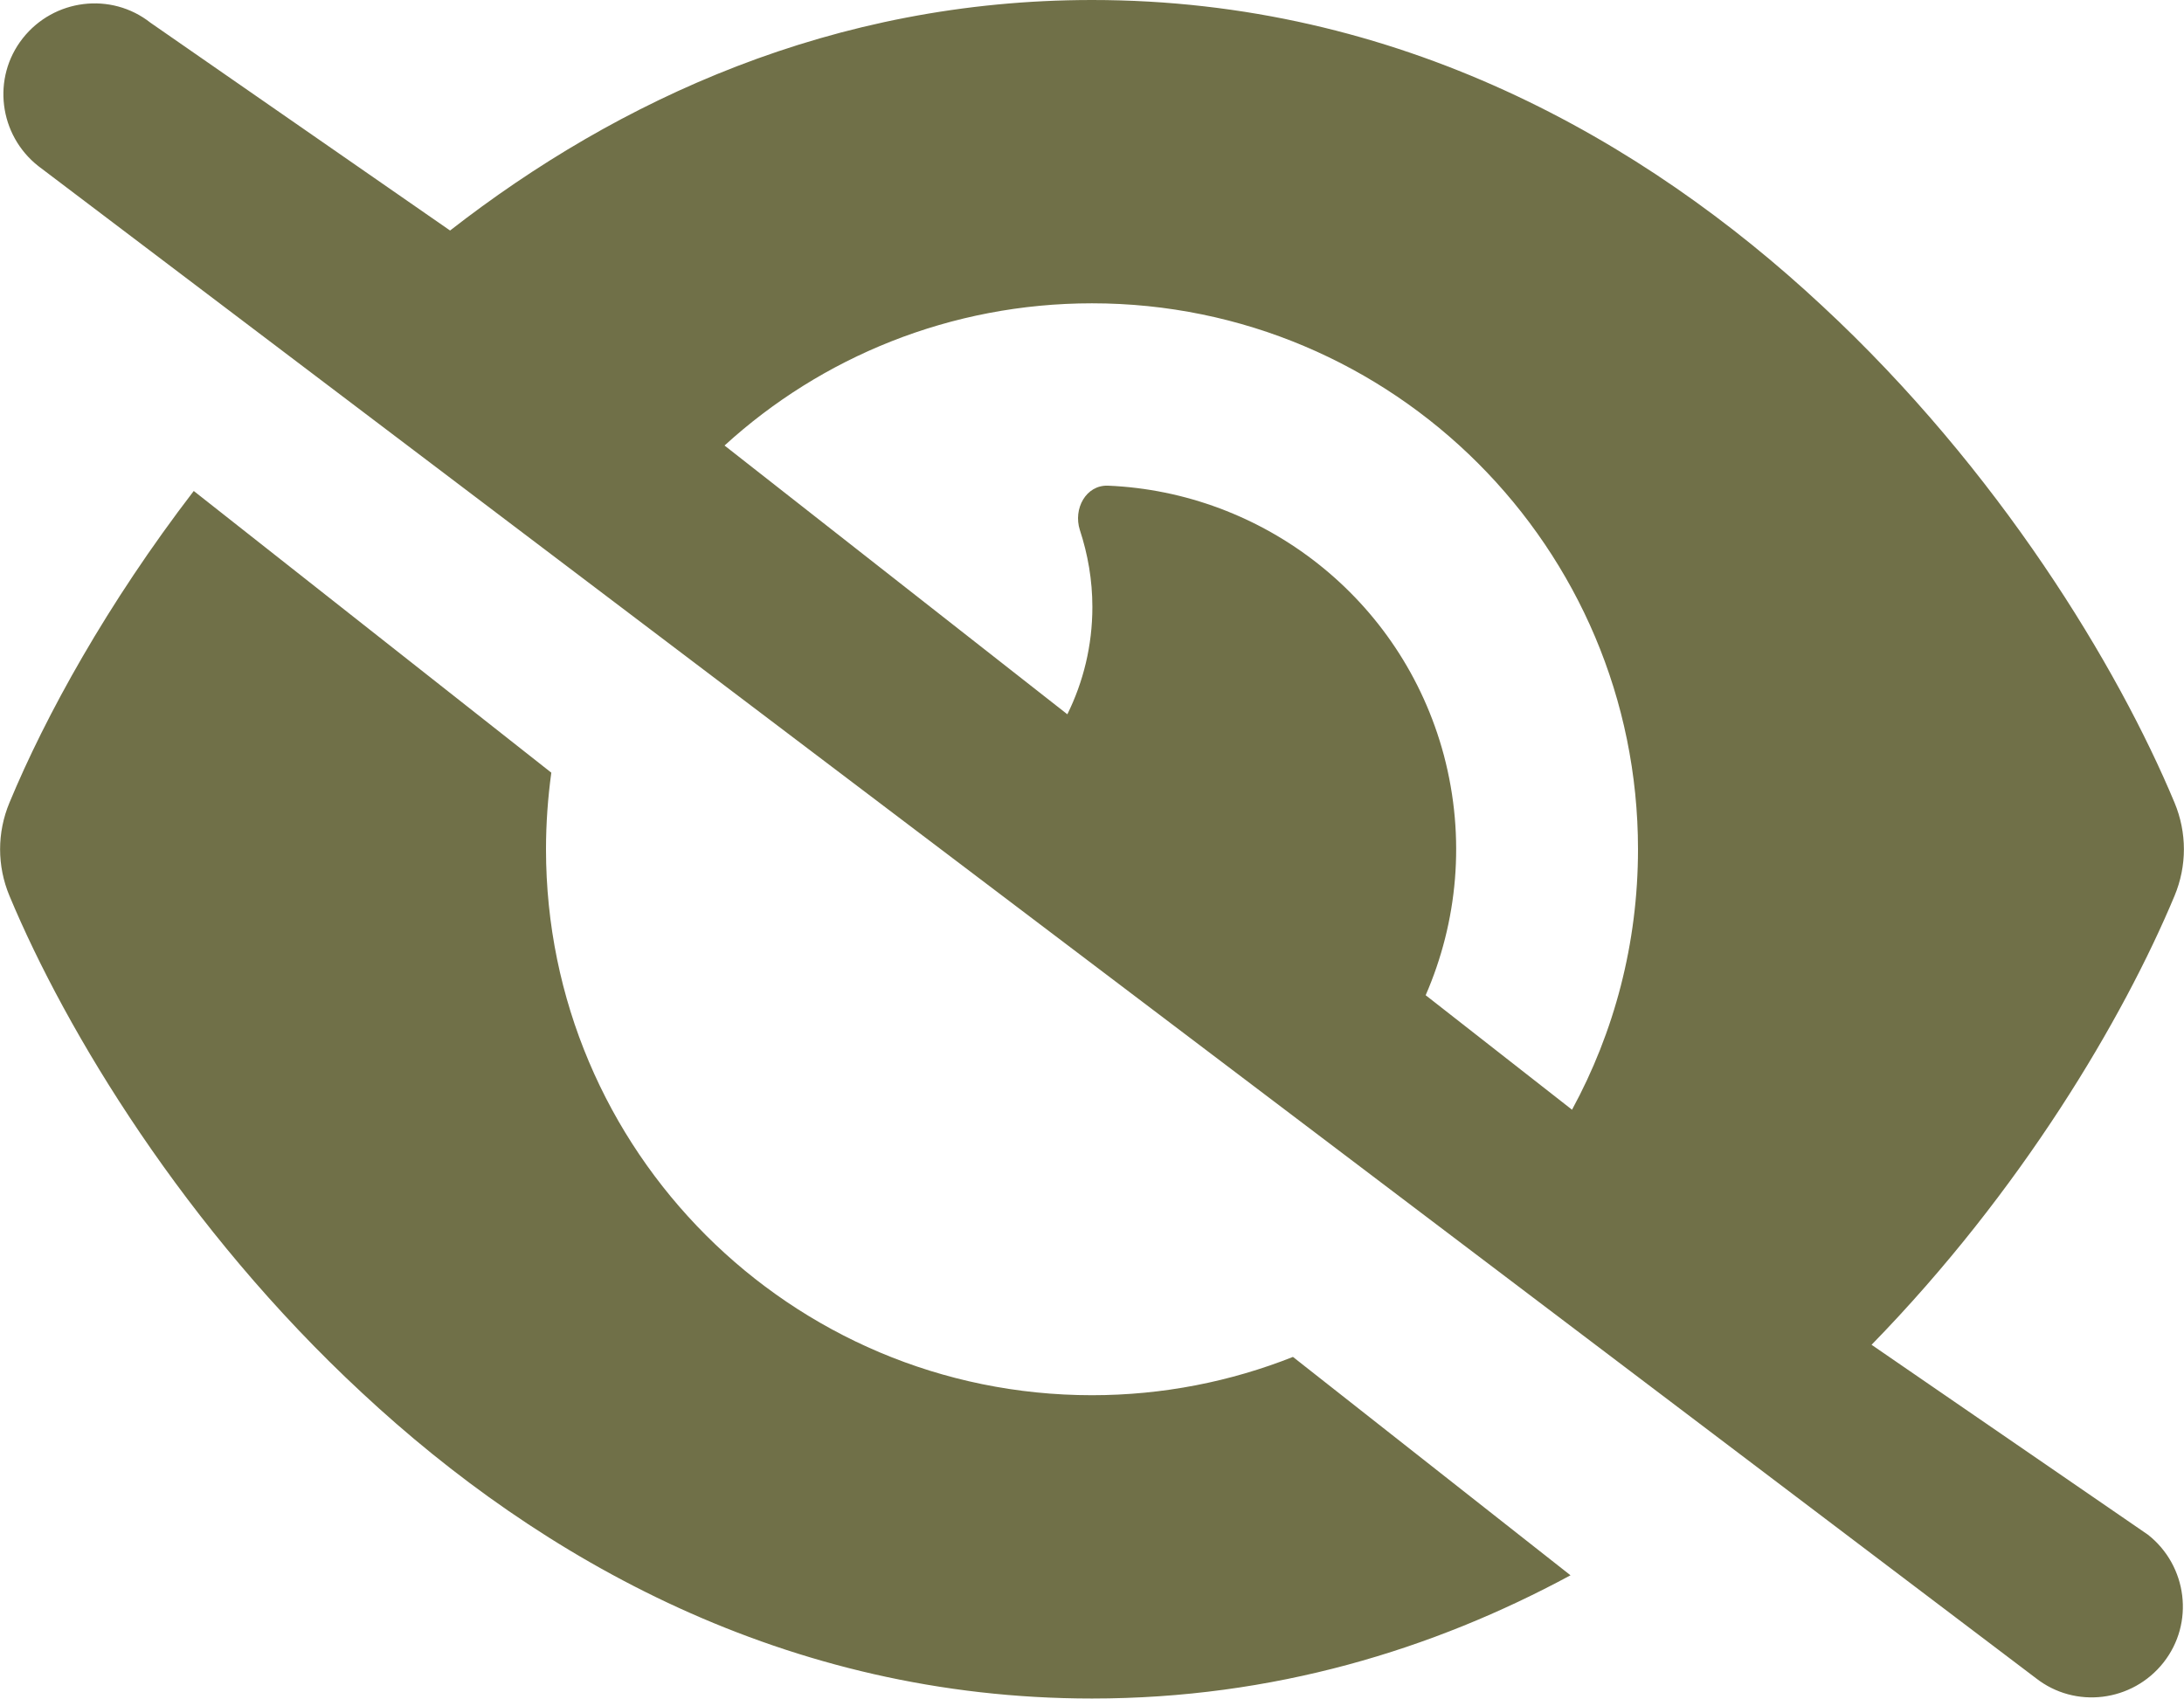
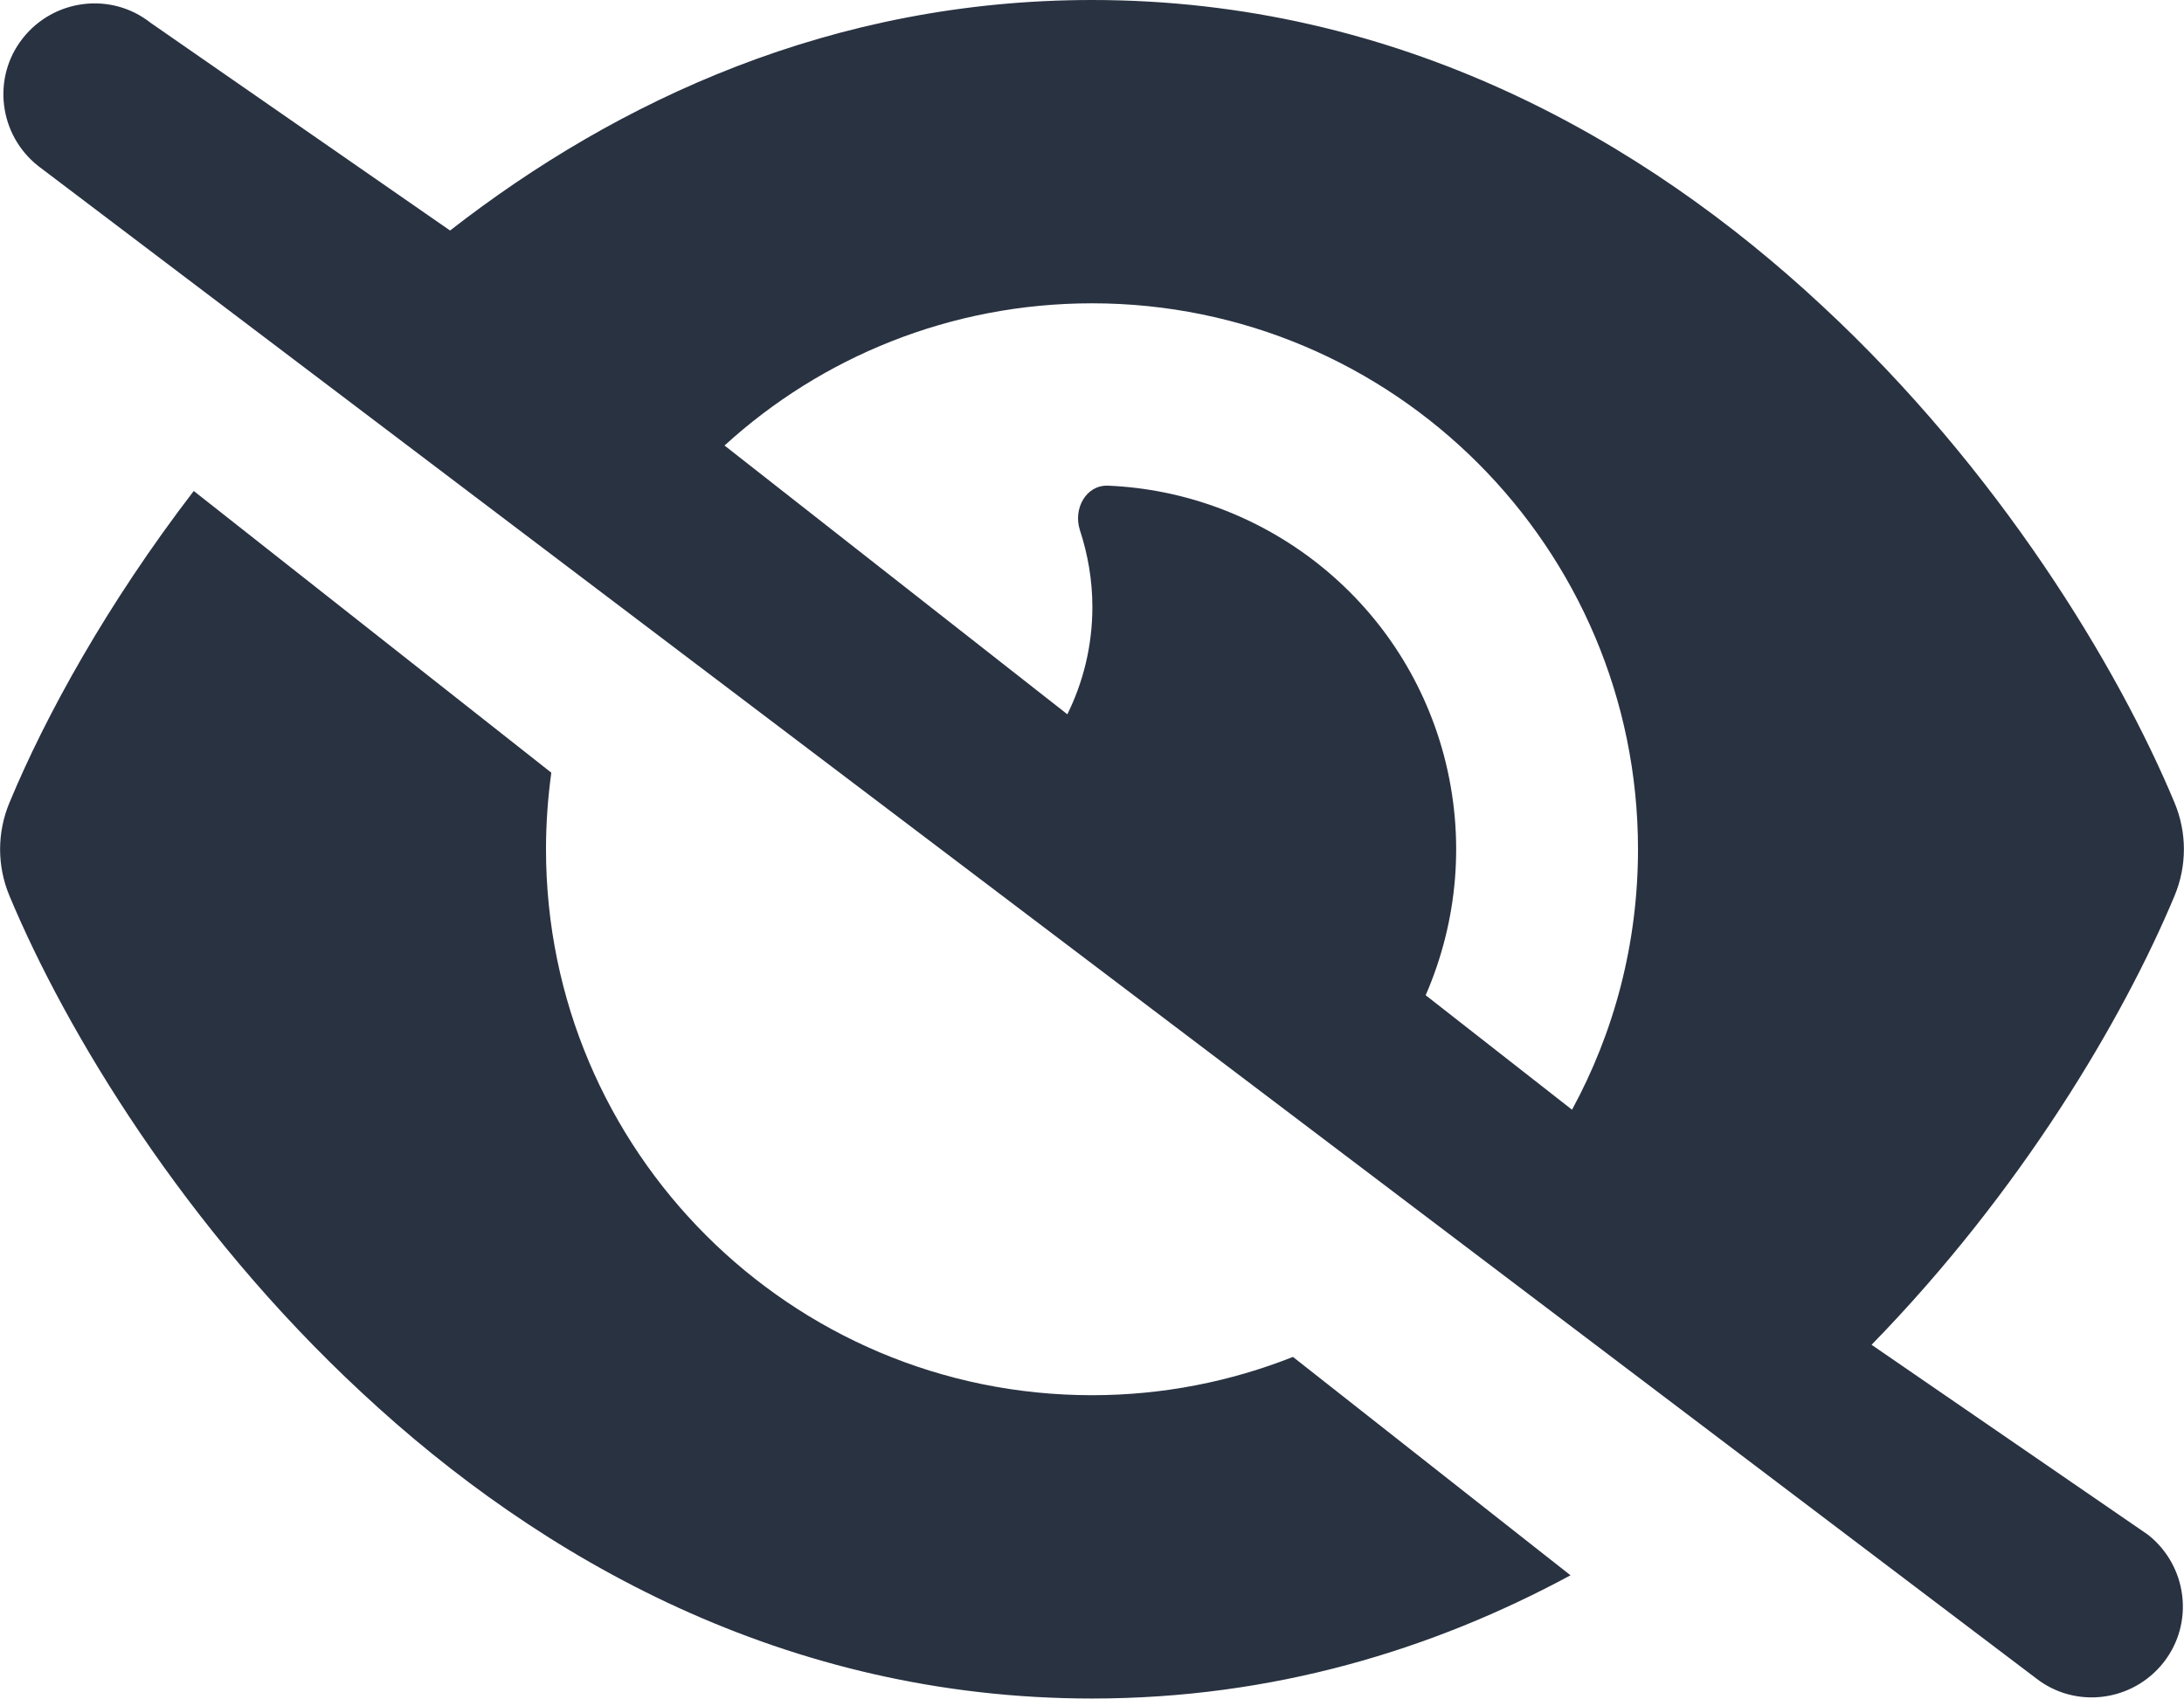
<svg xmlns="http://www.w3.org/2000/svg" width="576" height="448" viewBox="0 0 576 448" fill="none">
-   <path d="M39.7 6C29.3 -2.2 14.2 -0.3 6 10.1C-2.2 20.5 -0.3 35.6 10.1 43.8L536.899 442.6C547.299 450.8 562.399 448.9 570.599 438.5C578.799 428.1 576.899 413 566.499 404.8L493.6 354.7C533.2 314.1 559.999 268.6 573.499 236.3C576.799 228.4 576.799 219.6 573.499 211.7C558.599 176 527.3 124 480.5 80.6C433.5 36.8 368.8 -1.52588e-05 288 -1.52588e-05C219.8 -1.52588e-05 163 26.3 118.7 60.8L39.7 6ZM191.1 117.5C216.6 94.2 250.7 80 288 80C367.5 80 432 144.5 432 224C432 248.9 425.7 272.3 414.6 292.7L376 262.5C384.4 243.2 386.6 221.1 380.8 199.2C369.7 157.7 333 129.8 292.2 128.1C286.4 127.9 283 134.2 284.8 139.8C286.9 146.2 288.1 153 288.1 160.1C288.1 170.3 285.7 179.9 281.5 188.4L191.2 117.6L191.1 117.5ZM341 357.9C324.6 364.4 306.7 368 288 368C208.5 368 144 303.5 144 224C144 217.1 144.5 210.4 145.4 203.8L51.1 129.5C28.3 159.2 12 188.8 2.5 211.7C-0.8 219.6 -0.8 228.4 2.5 236.3C17.4 272 48.7 324 95.5 367.4C142.5 411.2 207.2 448 288 448C335.8 448 377.9 435.1 414.2 415.5L341 357.9Z" fill="#707048" />
+   <path d="M39.7 6C29.3 -2.2 14.2 -0.3 6 10.1C-2.2 20.5 -0.3 35.6 10.1 43.8L536.899 442.6C547.299 450.8 562.399 448.9 570.599 438.5C578.799 428.1 576.899 413 566.499 404.8L493.6 354.7C533.2 314.1 559.999 268.6 573.499 236.3C576.799 228.4 576.799 219.6 573.499 211.7C558.599 176 527.3 124 480.5 80.6C433.5 36.8 368.8 0 288 0C219.8 0 163 26.3 118.7 60.8L39.7 6ZM191.1 117.5C216.6 94.2 250.7 80 288 80C367.5 80 432 144.5 432 224C432 248.9 425.7 272.3 414.6 292.7L376 262.5C384.4 243.2 386.6 221.1 380.8 199.2C369.7 157.7 333 129.8 292.2 128.1C286.4 127.9 283 134.2 284.8 139.8C286.9 146.2 288.1 153 288.1 160.1C288.1 170.3 285.7 179.9 281.5 188.4L191.2 117.6L191.1 117.5ZM341 357.9C324.6 364.4 306.7 368 288 368C208.5 368 144 303.5 144 224C144 217.1 144.5 210.4 145.4 203.8L51.1 129.5C28.3 159.2 12 188.8 2.5 211.7C-0.8 219.6 -0.8 228.4 2.5 236.3C17.4 272 48.7 324 95.5 367.4C142.5 411.2 207.2 448 288 448C335.8 448 377.9 435.1 414.2 415.5L341 357.9Z" fill="#293241" />
</svg>
